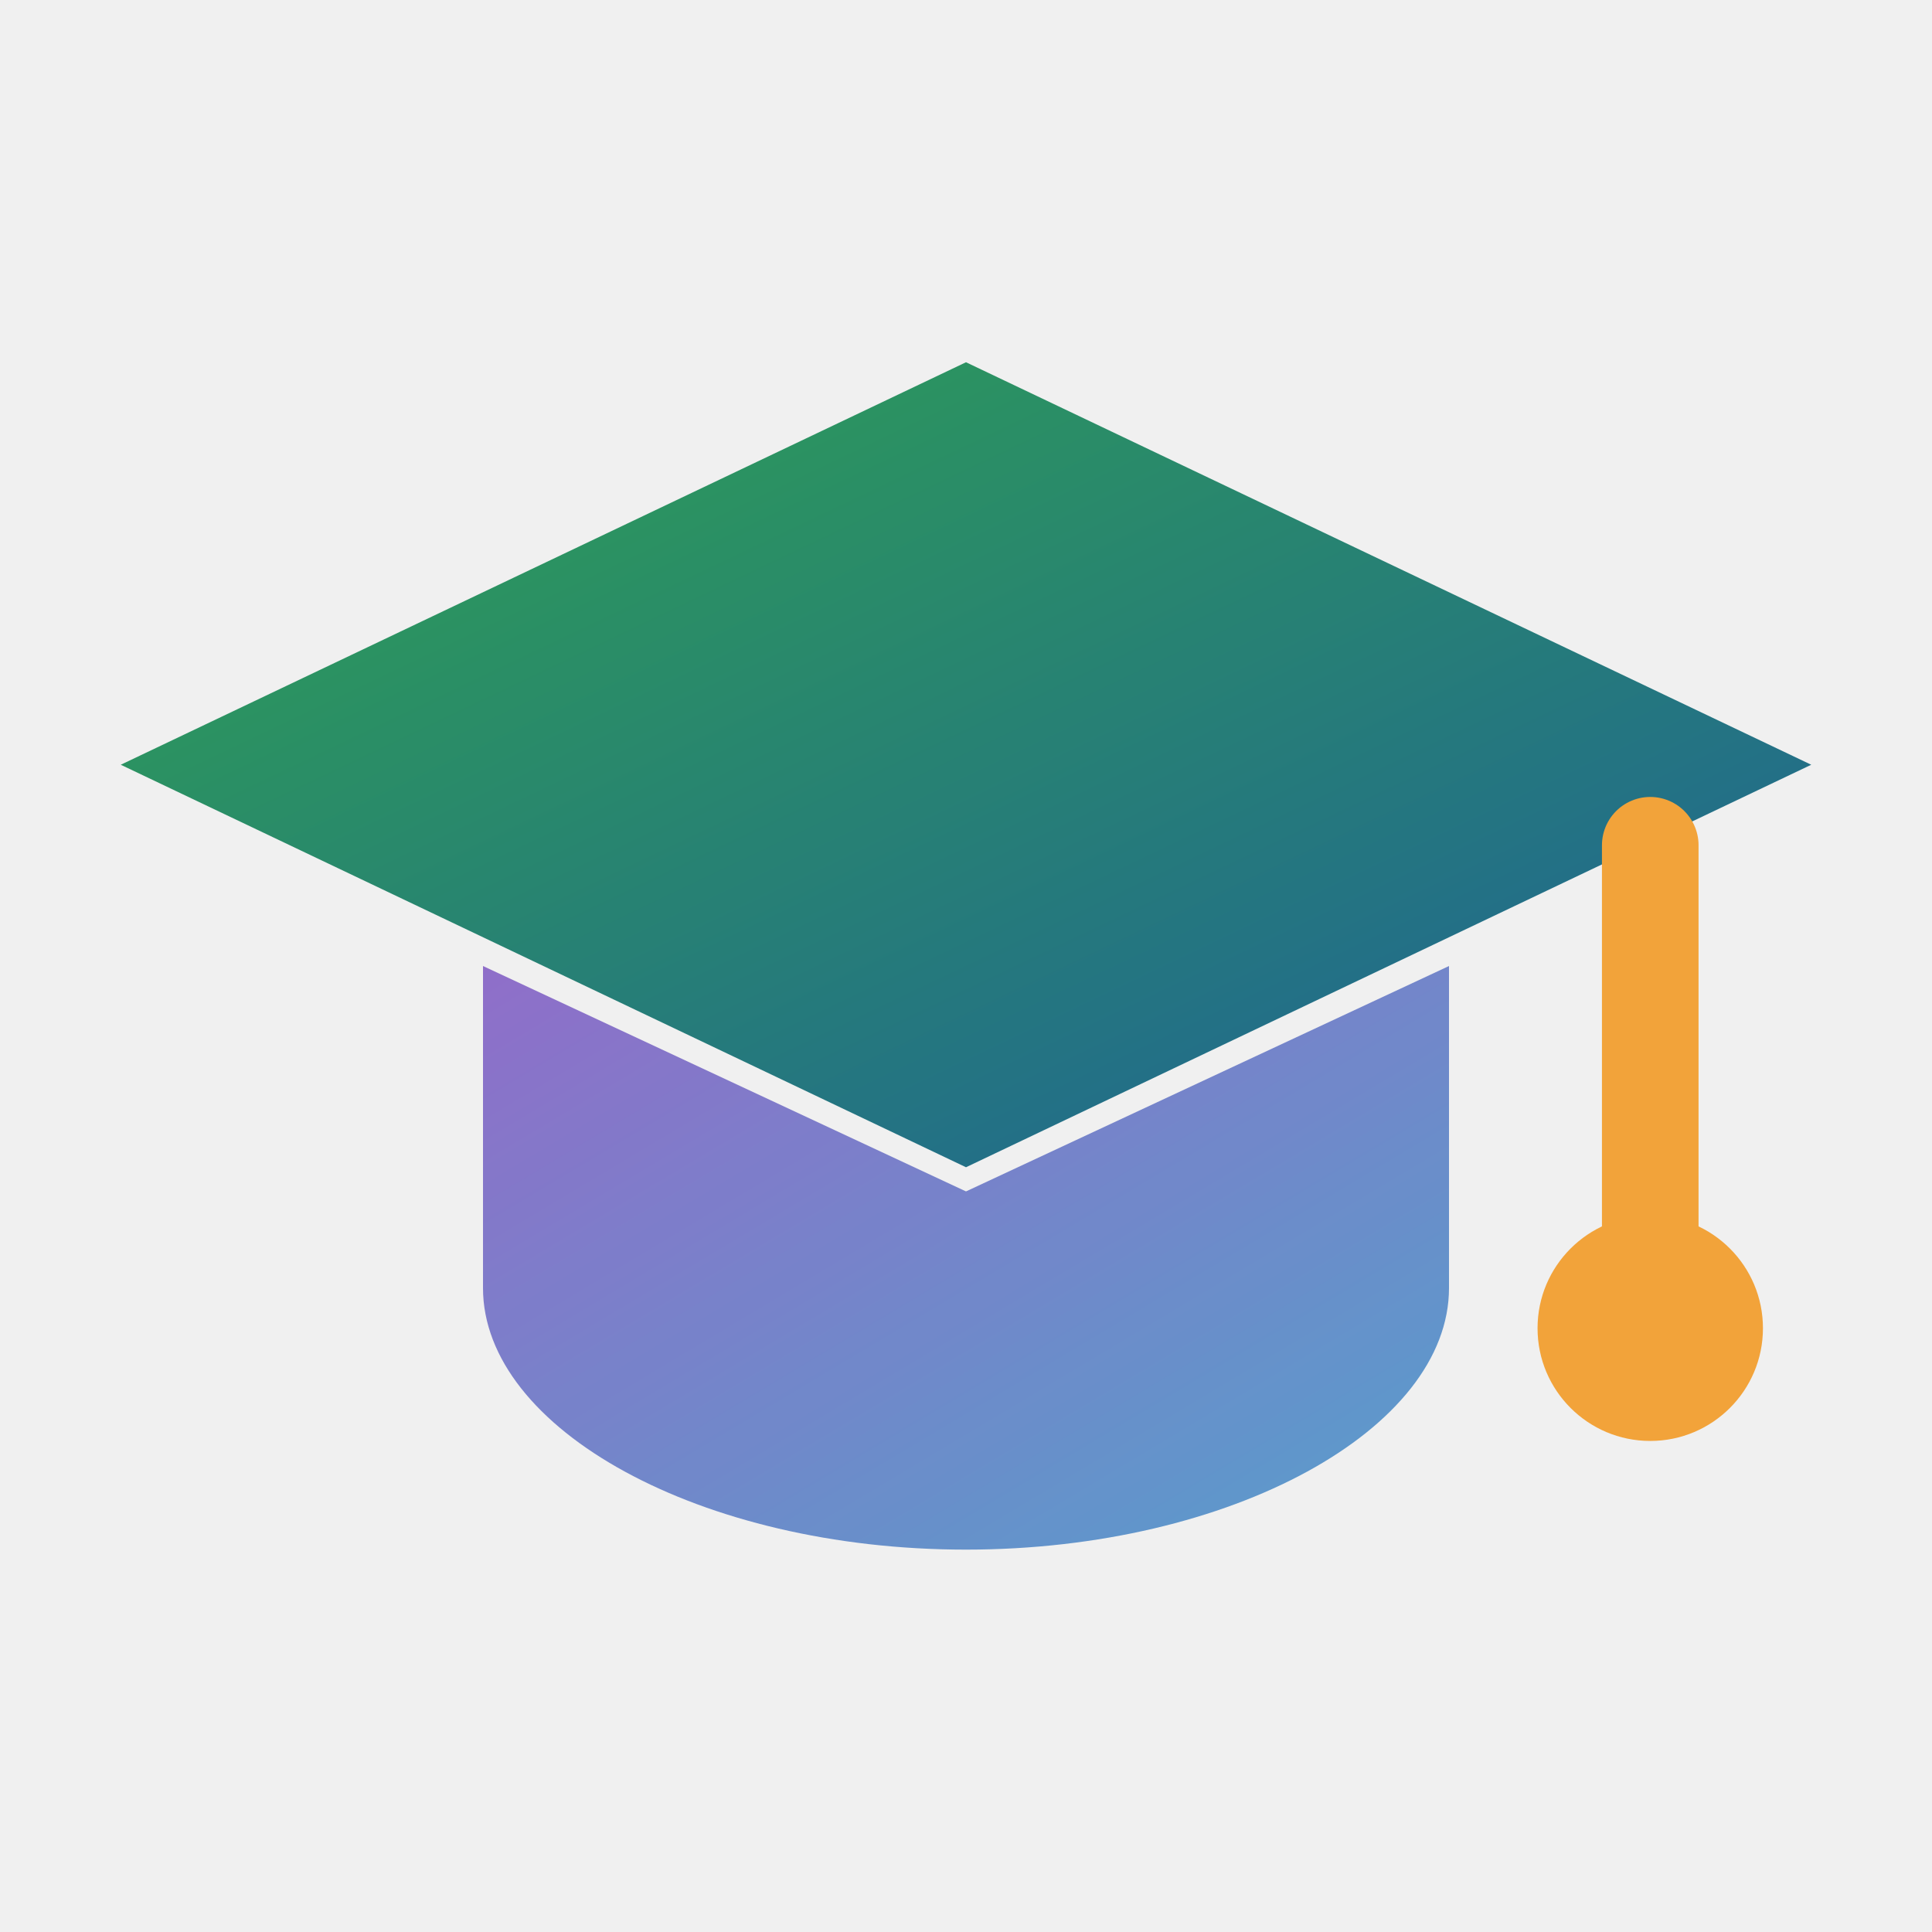
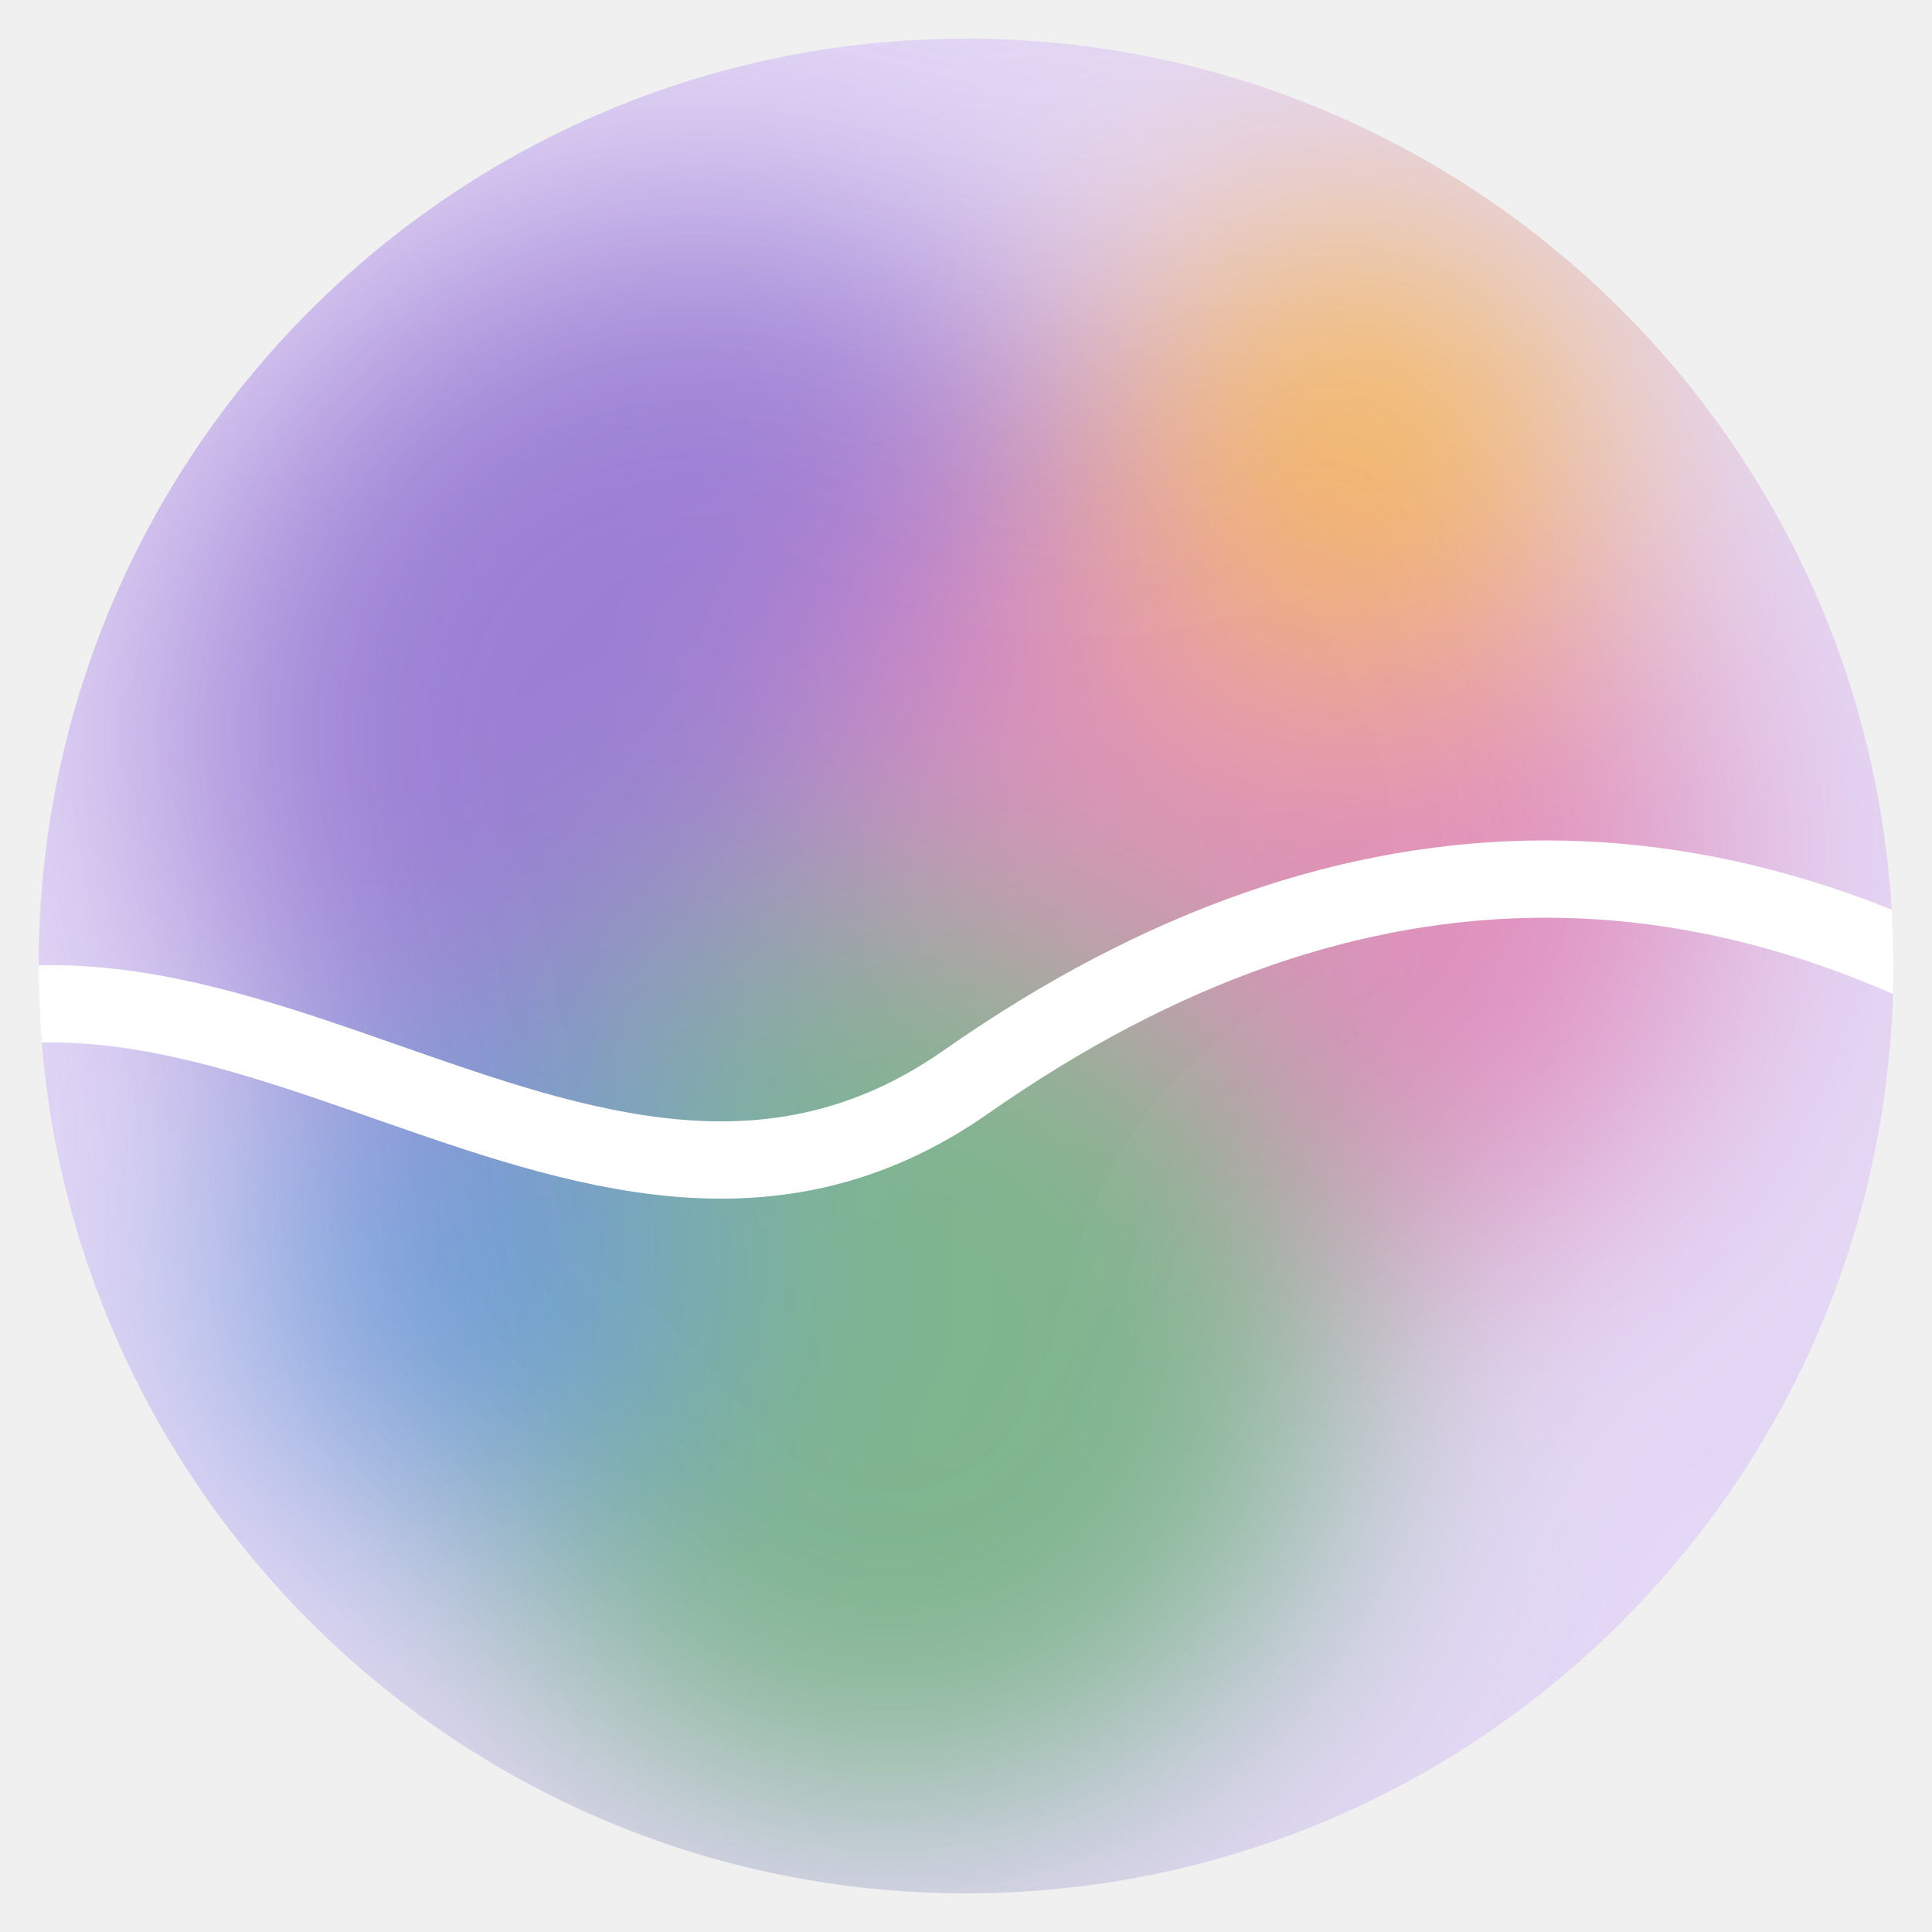
- <svg xmlns="http://www.w3.org/2000/svg" viewBox="0 0 48 48">
+ <svg xmlns="http://www.w3.org/2000/svg" viewBox="0 0 100 100">
  <defs>
-     <linearGradient id="a" x1="0" y1="0" x2="1" y2="1">
-       <stop offset="0" stop-color="#2FA34F" />
-       <stop offset="1" stop-color="#1F5F99" />
-     </linearGradient>
-     <linearGradient id="b" x1="0" y1="0" x2="1" y2="1">
-       <stop offset="0" stop-color="#7E57C2" />
-       <stop offset="1" stop-color="#3C8FC4" />
-     </linearGradient>
+     <filter id="b" x="-30%" y="-30%" width="160%" height="160%">
+       <feGaussianBlur stdDeviation="7" />
+     </filter>
+     <clipPath id="c">
+       <circle cx="50" cy="50" r="48" />
+     </clipPath>
  </defs>
-   <path d="M24 9 3 19l21 10 21-10z" fill="url(#a)" />
-   <path d="M12 24v8c0 3.5 5.4 6.5 12 6.5S36 35.5 36 32v-8l-12 5.6z" fill="url(#b)" opacity=".85" />
-   <path d="M41 21v10" stroke="#F2A33A" stroke-width="2.4" stroke-linecap="round" />
-   <circle cx="41" cy="33" r="2.8" fill="#F2A33A" />
+   <g clip-path="url(#c)">
+     <rect width="100" height="100" fill="#E4D8F6" />
+     <g filter="url(#b)">
+       <circle cx="36" cy="38" r="27" fill="#9B7FD4" />
+       <circle cx="66" cy="44" r="23" fill="#E08DBE" />
+       <circle cx="46" cy="70" r="24" fill="#7FB58E" />
+       <circle cx="70" cy="24" r="13" fill="#F4B860" />
+       <circle cx="24" cy="66" r="12" fill="#6E9BD8" />
+     </g>
+     <path d="M-10 56C10 42 30 70 50 56S90 42 110 56" fill="none" stroke="#fff" stroke-width="4" stroke-linecap="round" />
+   </g>
</svg>
